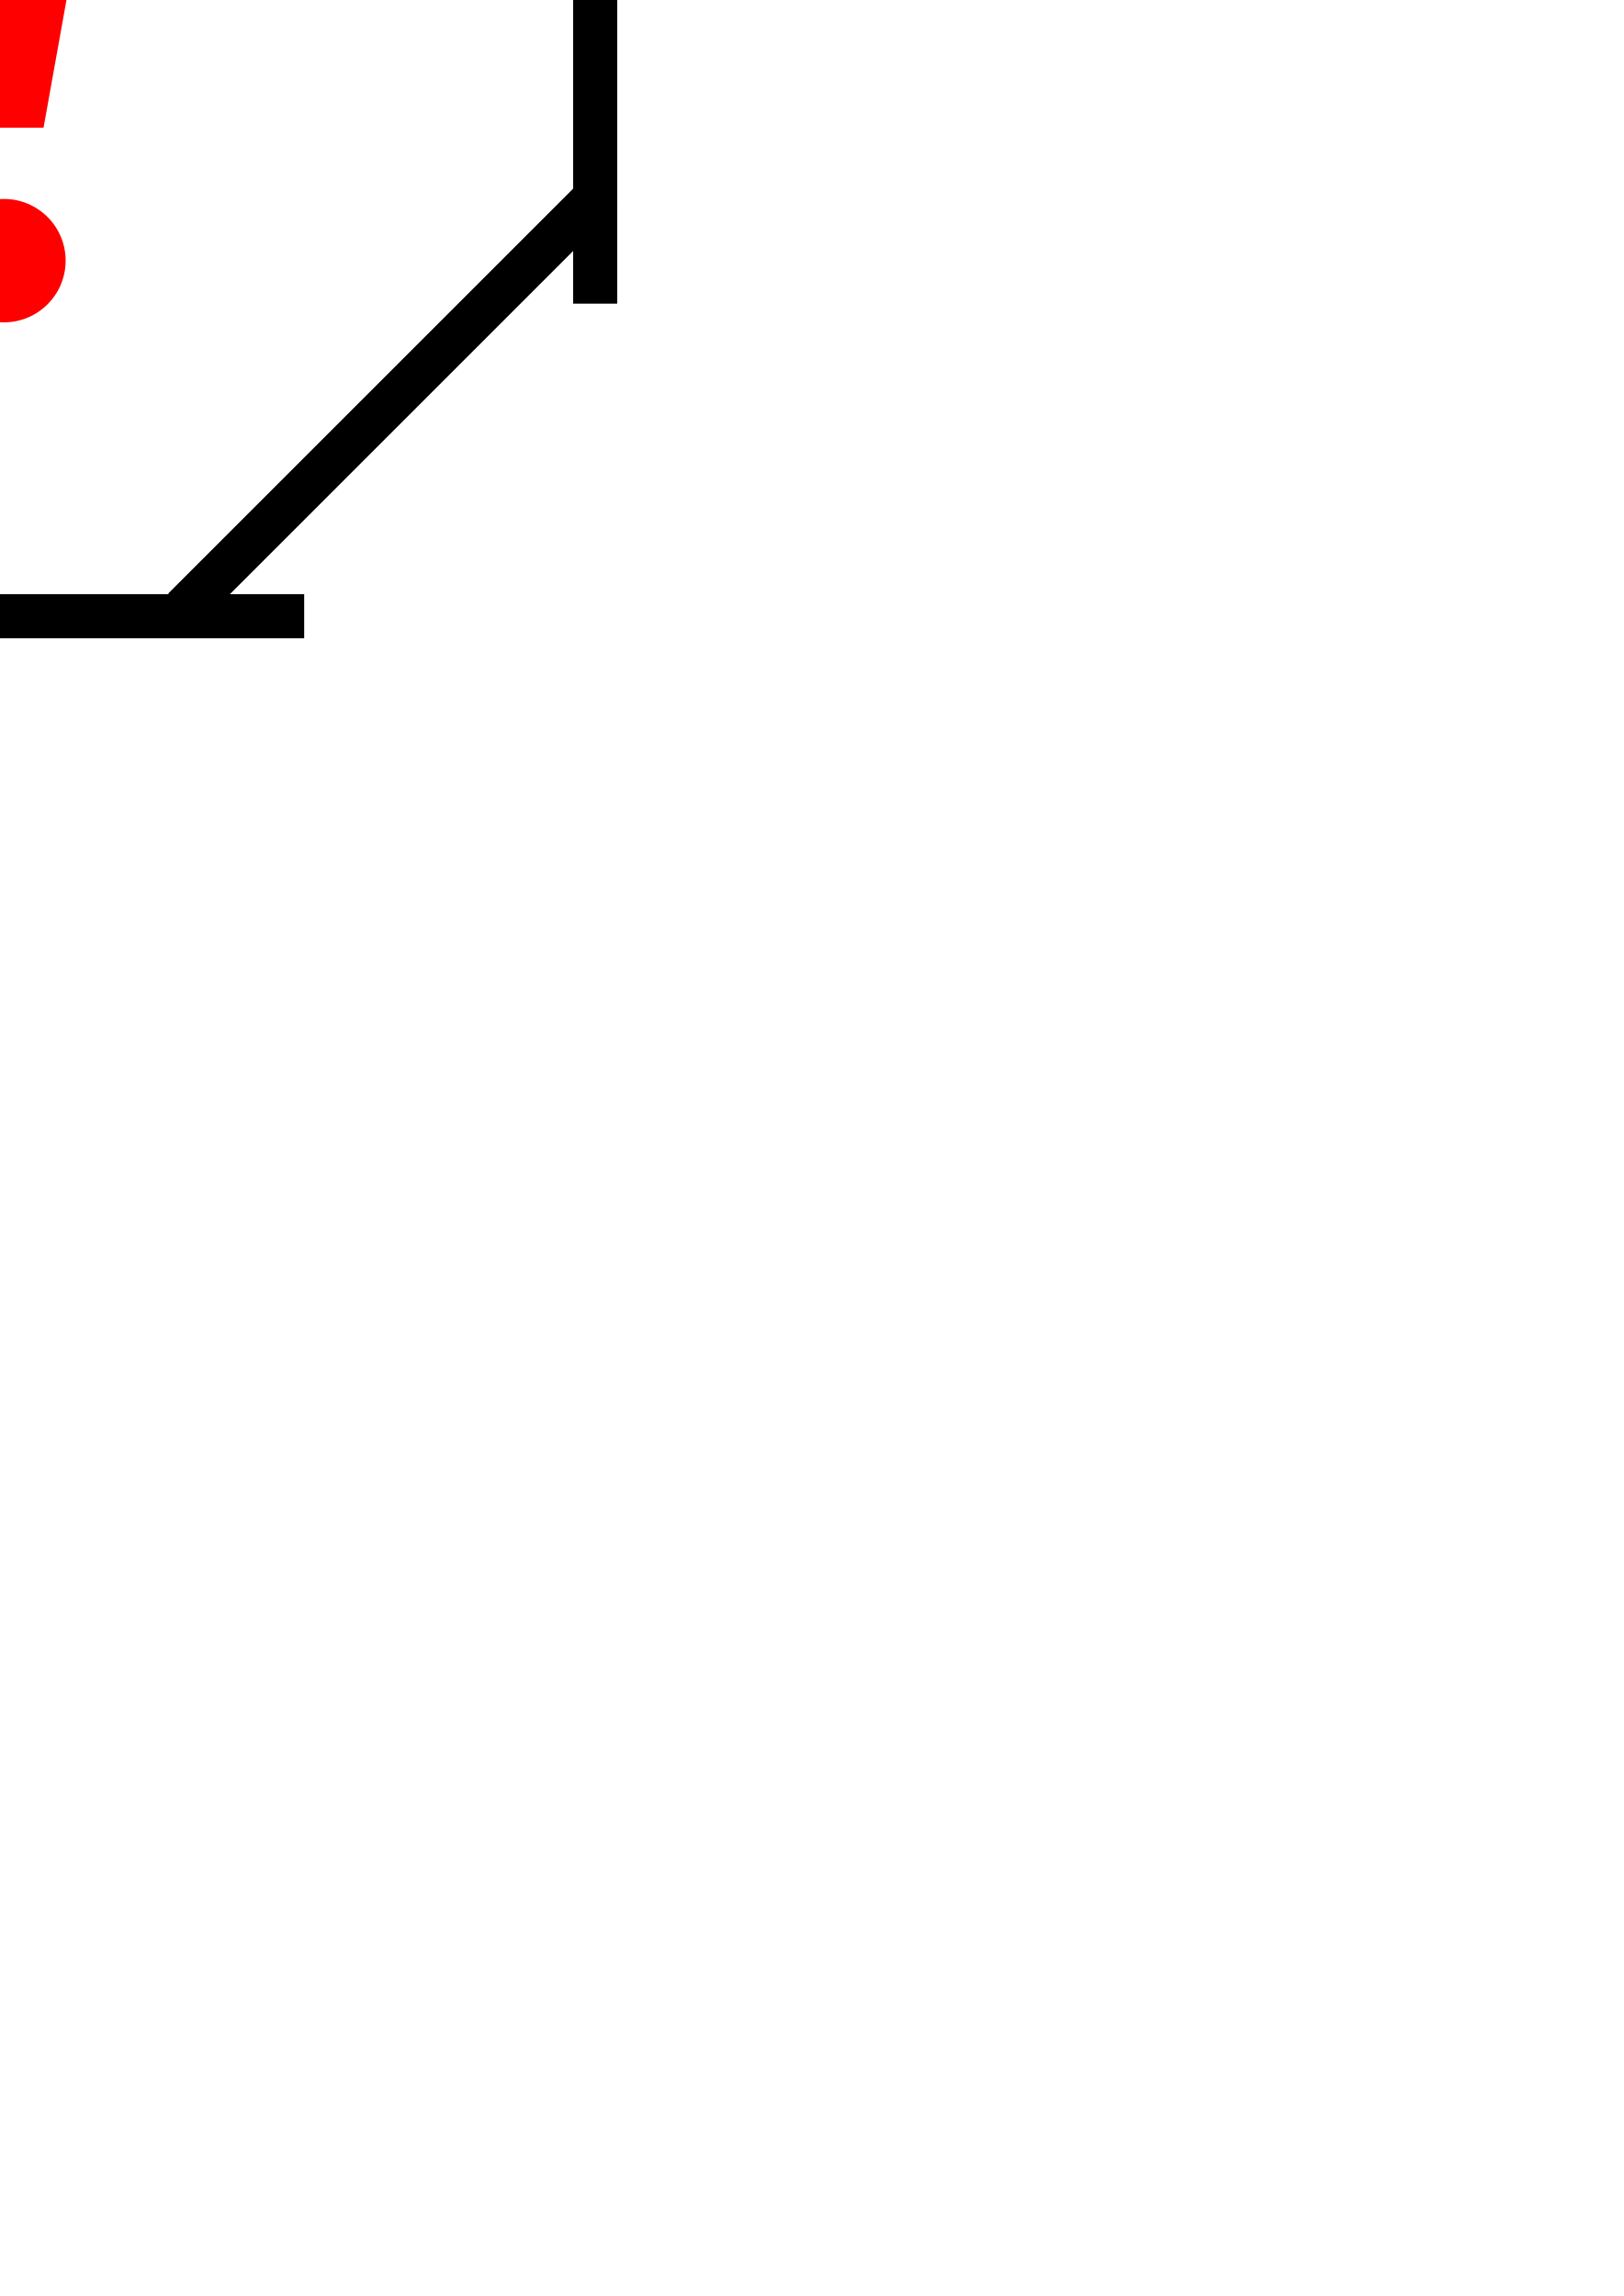
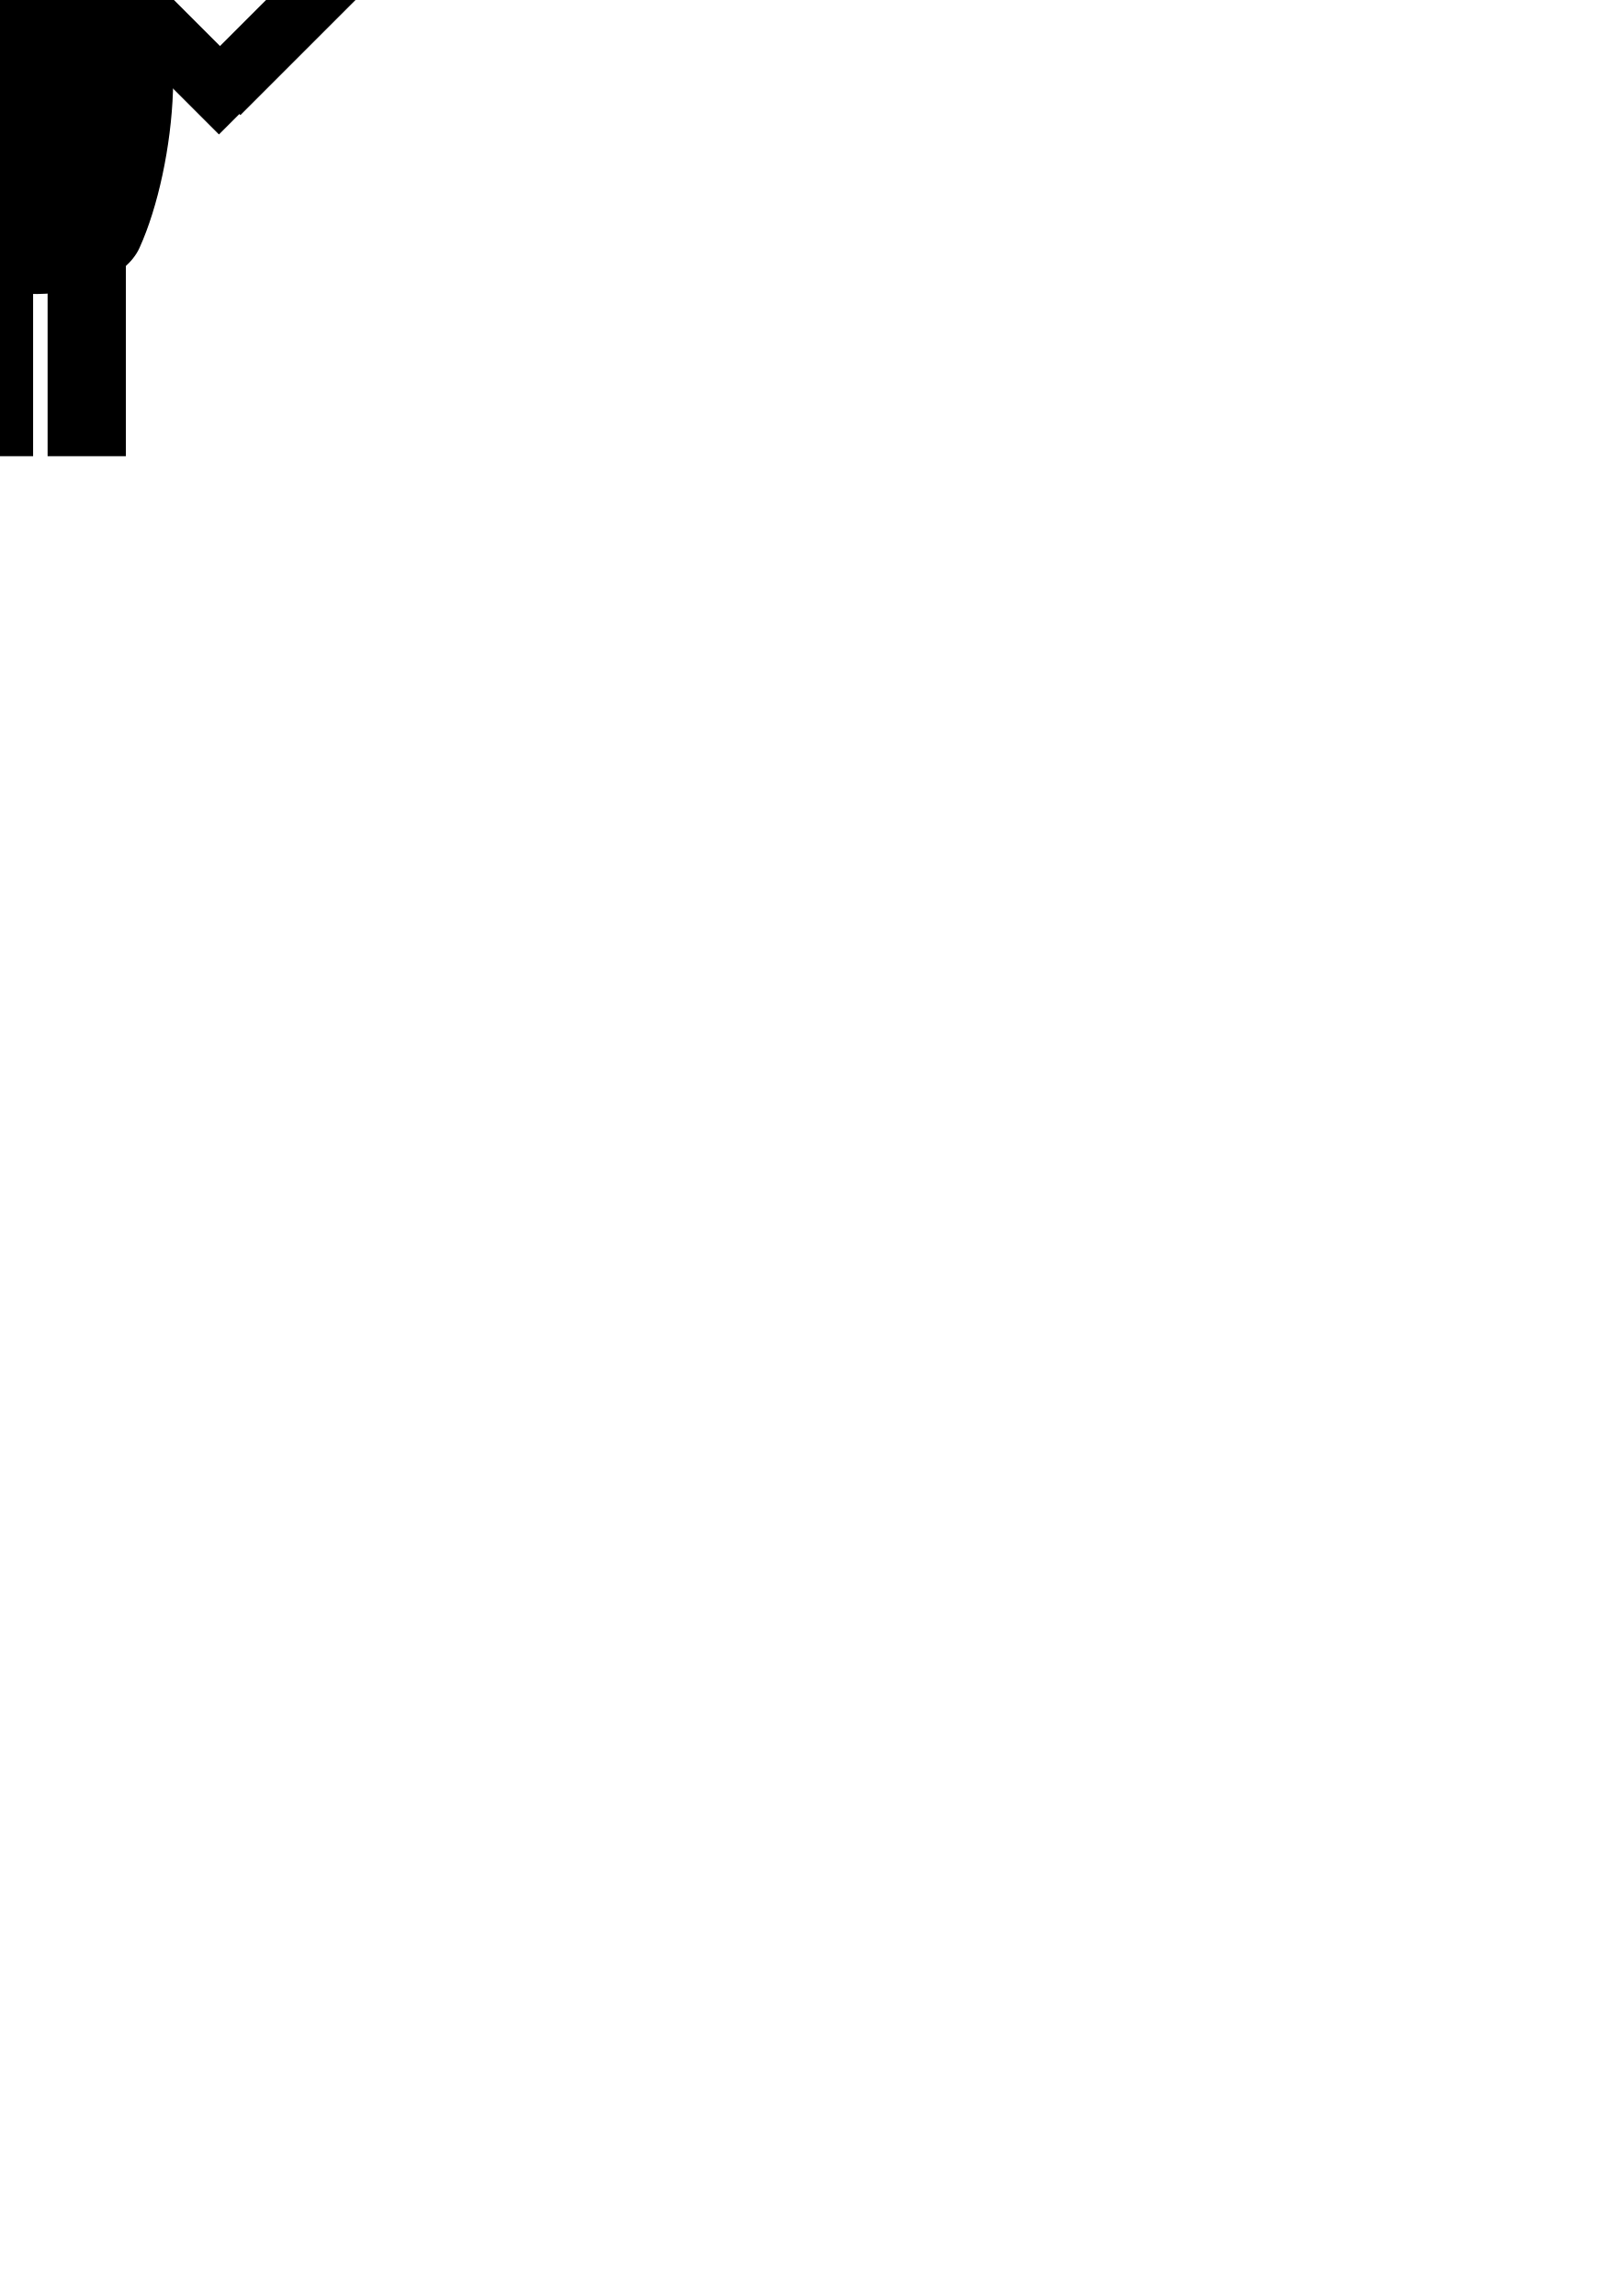
<svg xmlns="http://www.w3.org/2000/svg" width="210mm" height="297mm" viewBox="0 0 210 297" version="1.1" id="svg8">
  <defs id="defs2">
    <pattern id="EMFhbasepattern" patternUnits="userSpaceOnUse" width="6" height="6" x="0" y="0" />
  </defs>
  <g id="layer1">
-     <rect style="fill:#000000" id="rect3356" width="76.403" height="5.702" x="-37.061" y="-80.456" />
-     <rect y="-73.45" x="-38.648" height="5.702" width="76.403" id="rect3358" style="fill:#000000" transform="matrix(0.7071068,0.7071068,-0.7071068,0.7071068,0,0)" />
-     <rect transform="matrix(-0.7071068,0.7071068,0.7071068,0.7071068,0,0)" style="fill:#000000" id="rect3360" width="76.403" height="5.702" x="-37.439" y="-73.853" />
-     <rect y="-82.564" x="-37.061" height="5.702" width="76.403" id="rect3362" style="fill:#000000" transform="scale(1,-1)" />
-     <rect transform="matrix(0.7071068,-0.7071068,-0.7071068,-0.7071068,0,0)" style="fill:#000000" id="rect3364" width="76.403" height="5.702" x="-38.909" y="-75.372" />
-     <rect y="-75.747" x="-39.332" height="5.702" width="76.403" id="rect3366" style="fill:#000000" transform="matrix(-0.7071068,-0.7071068,0.7071068,-0.7071068,0,0)" />
-     <rect y="74.693" x="-37.123" height="5.702" width="76.403" id="rect3368" style="fill:#000000" transform="matrix(0,1,-1,0,0,0)" />
-     <rect transform="matrix(0,1,-1,0,0,0)" style="fill:#000000" id="rect3370" width="76.403" height="5.702" x="-37.123" y="-79.825" />
-     <path style="fill:#ff0000;fill-rule:evenodd;stroke:none;stroke-width:0.282px;stroke-linecap:butt;stroke-linejoin:miter;stroke-opacity:1" d="m -12.613,-50.19 30.219,0 -11.974,66.71 -10.833,0 z" id="path3374" />
-     <circle style="fill:#ff0000;stroke:none" id="path3376" cx="0.507" cy="33.717" r="7.982" />
+     <g id="g3778" transform="matrix(0.827511,0,0,0.827511,166.1987,15.07796)">
+       <circle r="14.533" cy="-36.827" cx="-194.166" id="path3344" style="fill:#000000;fill-rule:evenodd;stroke:none;stroke-width:0.464px;stroke-linecap:butt;stroke-linejoin:miter;stroke-opacity:1" />
+       <path id="path3348" d="m -209.854,-23.227 c 5.141,-3.66 24.556,-4.439 30.814,-0.014 8.161,5.77 5.794,31.008 0.005,43.758 -4.248,9.357 -28.065,9.895 -30.829,-0.003 -3.463,-12.4 -7.97,-38.058 0.01,-43.741 z" style="fill:#000000;fill-rule:evenodd;stroke:none;stroke-width:0.464px;stroke-linecap:butt;stroke-linejoin:miter;stroke-opacity:1" />
+       <rect y="21.587" x="-207.902" height="31.504" width="12.235" id="rect3350" style="fill:#000000;stroke:none;stroke-width:1.644" />
+       <rect style="fill:#000000;stroke:none;stroke-width:1.644" id="rect3352" width="12.235" height="31.504" x="-193.403" y="21.587" />
+       <rect style="fill:#000000;stroke:none;stroke-width:1.329" id="rect3751" width="9.887" height="25.456" x="109.909" y="115.844" transform="rotate(135)" />
+       <rect transform="rotate(105)" y="209.604" x="34.804" height="25.456" width="9.887" id="rect3753" style="fill:#000000;stroke:none;stroke-width:1.329" />
+       <rect transform="rotate(45)" y="89.83" x="-125.498" height="25.456" width="9.887" id="rect3755" style="fill:#000000;stroke:none;stroke-width:1.329" />
+       <rect transform="rotate(15)" style="fill:#000000;stroke:none;stroke-width:1.179" id="rect3757" width="4.973" height="57.351" x="-236.469" y="-3.773" />
+       <path id="path3761" d="m -226.624,-64.649 -30.616,-13.229 c 0,0 -6.048,7.56 -4.536,10.205 1.512,2.646 -3.024,5.292 -5.292,5.67 -2.268,0.378 1.134,6.048 4.914,5.292 3.78,-0.756 30.238,10.583 30.238,10.583 z" style="fill:#ff6600;stroke:none;stroke-width:0.265px;stroke-linecap:butt;stroke-linejoin:miter;stroke-opacity:1" />
+       <rect transform="rotate(20.85446)" y="22.417" x="-252.099" height="13.631" width="2.673" id="rect3763" style="fill:#00ff00;stroke:none;stroke-width:0.265" />
+       <rect transform="rotate(110.8545)" style="fill:#00ff00;stroke:none;stroke-width:0.265" id="rect3765" width="2.673" height="13.631" x="27.896" y="243.947" />
+     </g>
  </g>
</svg>
